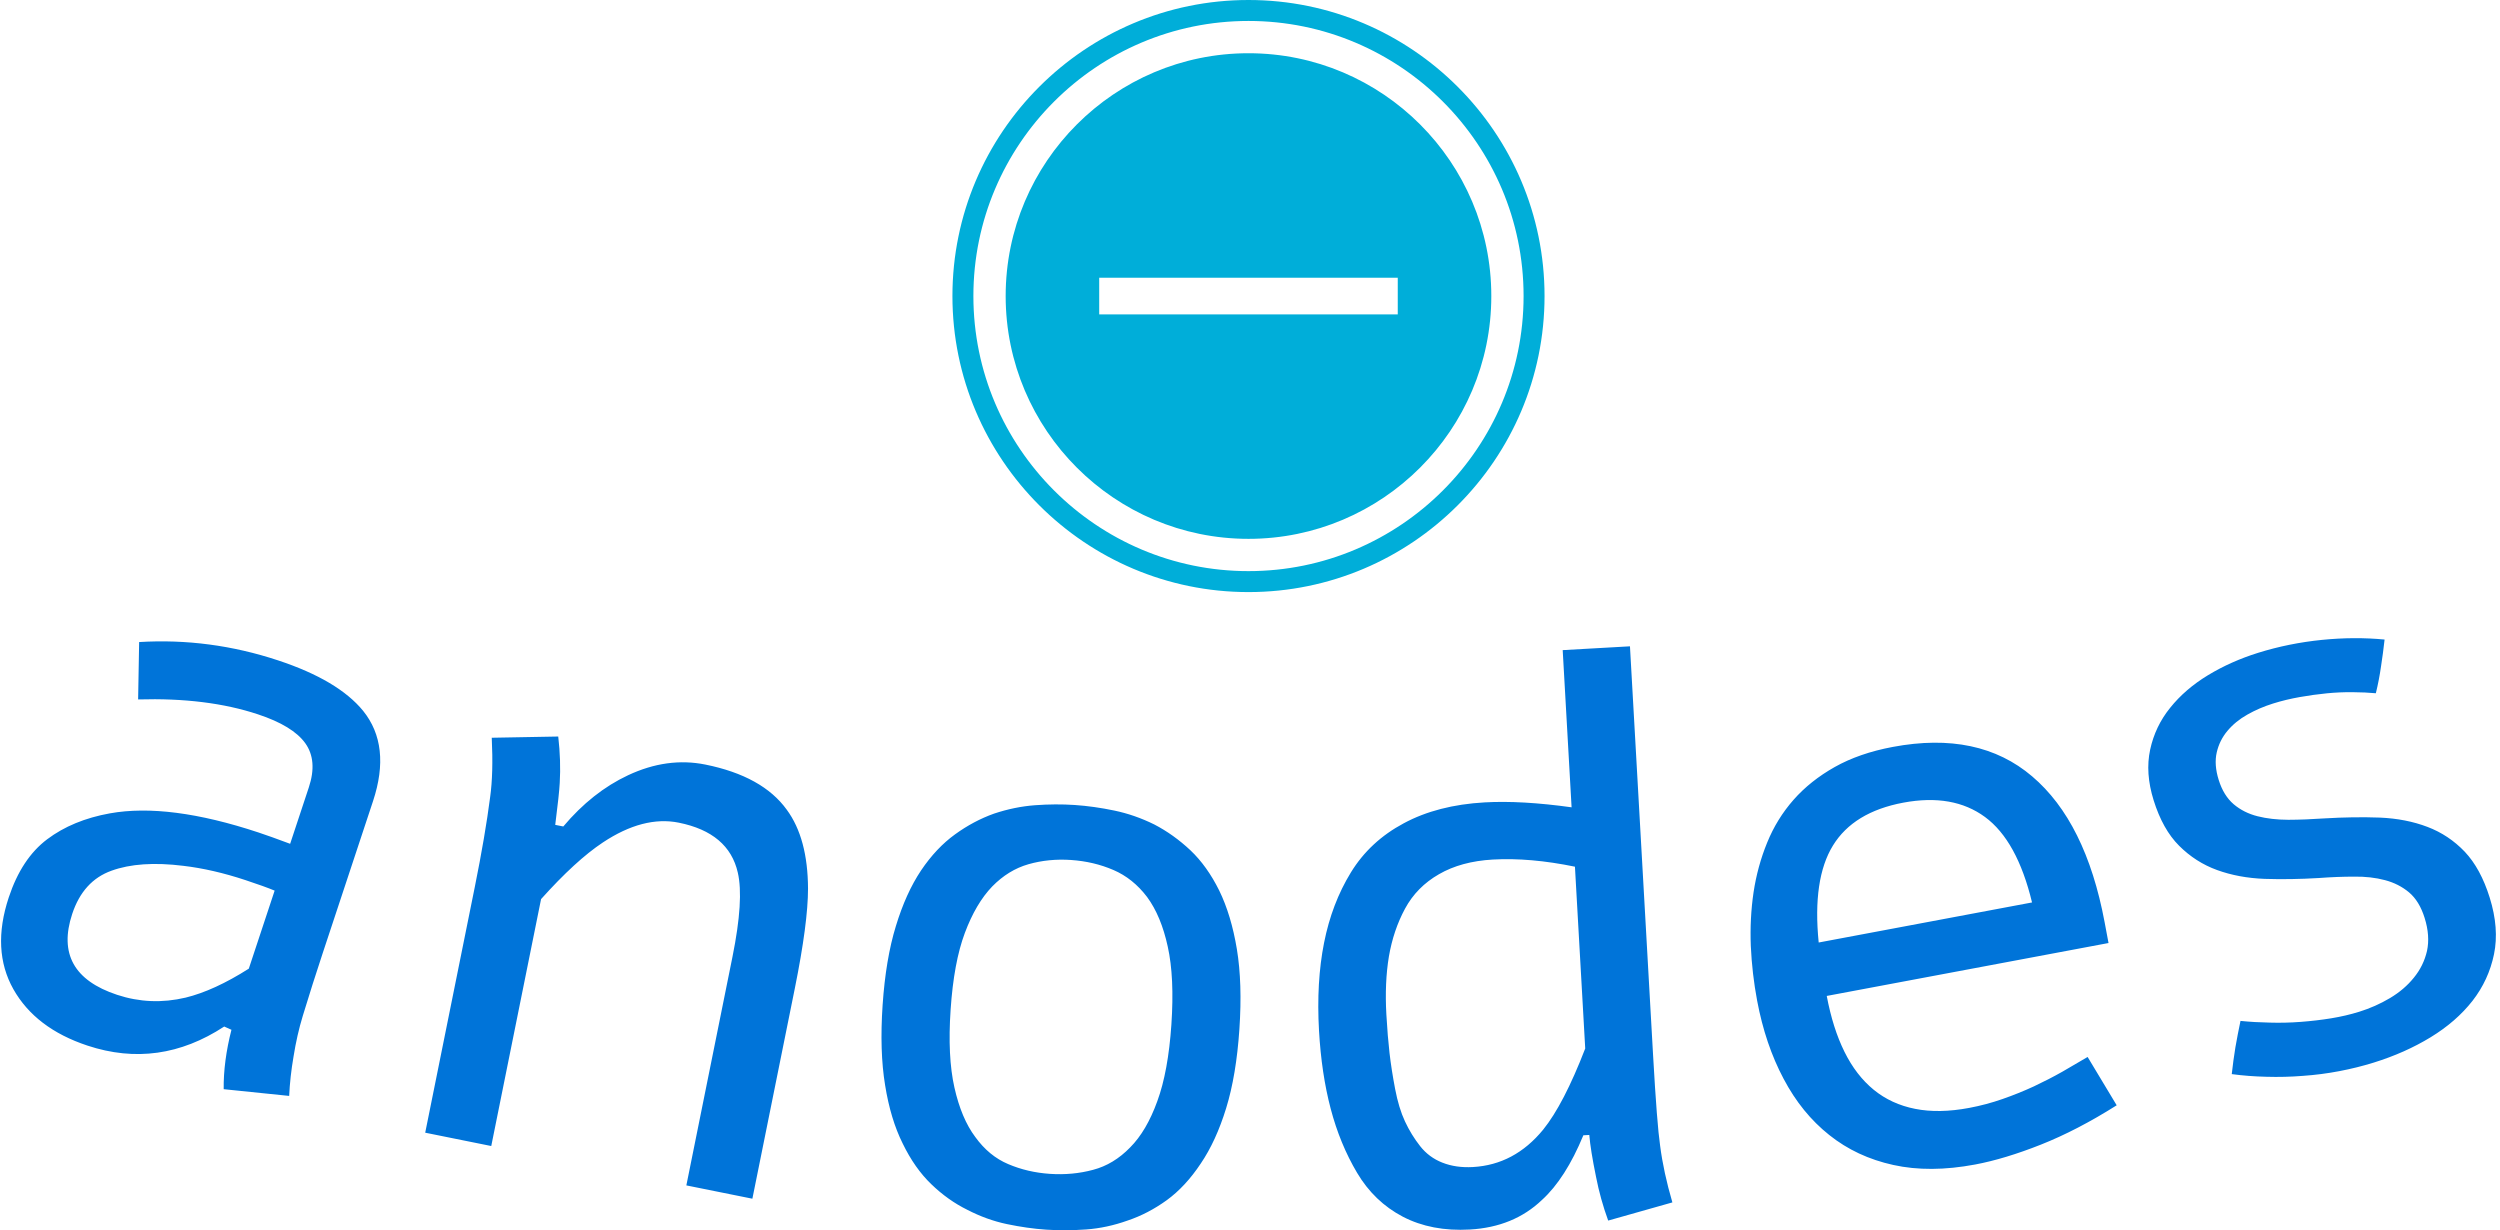
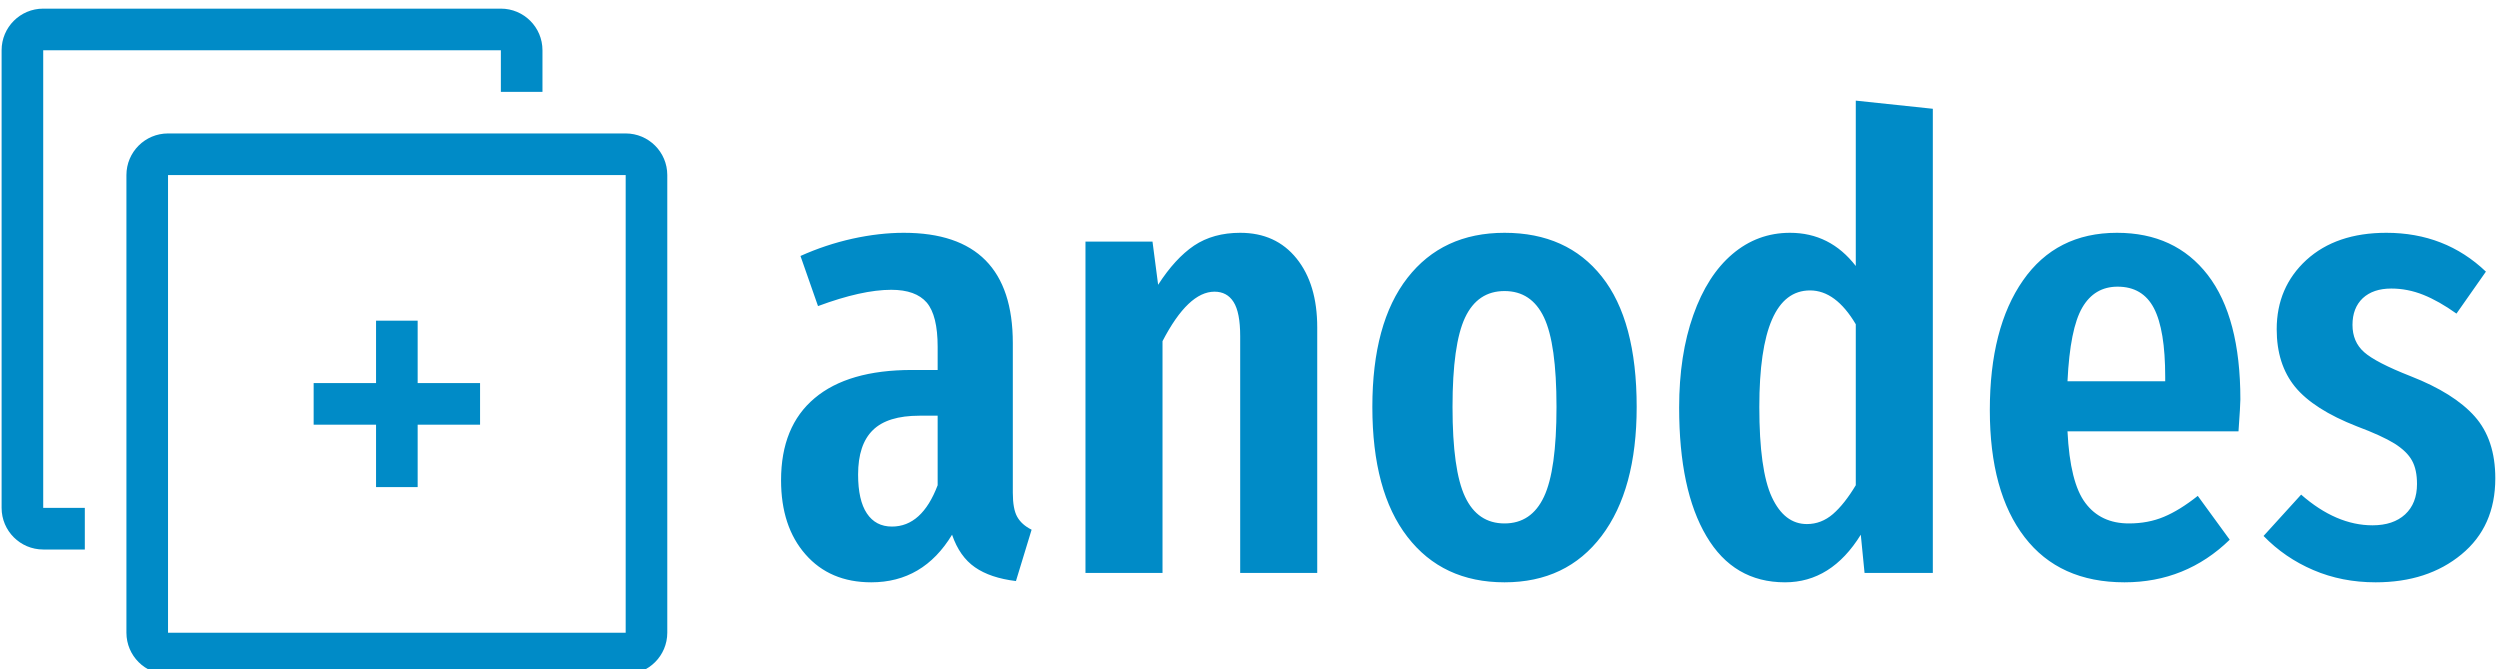
- <svg xmlns="http://www.w3.org/2000/svg" version="1.1" width="1500" height="738" viewBox="0 0 1500 738">
-   <g transform="matrix(1,0,0,1,-0.9089794,0.07485125)">
-     <svg viewBox="0 0 396 195" data-background-color="#ffffff" preserveAspectRatio="xMidYMid meet" height="738" width="1500">
-       <g id="tight-bounds" transform="matrix(1,0,0,1,0.2399706,-0.01977777)">
-         <svg viewBox="0 0 395.52 195.039" height="195.039" width="395.52">
+ <svg xmlns="http://www.w3.org/2000/svg" version="1.1" width="1500" height="401" viewBox="0 0 1500 401">
+   <g transform="matrix(1,0,0,1,-0.9090909,4.385173)">
+     <svg viewBox="0 0 396 106" data-background-color="#ffffff" preserveAspectRatio="xMidYMid meet" height="401" width="1500">
+       <g id="tight-bounds" transform="matrix(1,0,0,1,0.24,0.2104592)">
+         <svg viewBox="0 0 395.52 105.579" height="105.579" width="395.52">
          <g>
-             <svg viewBox="0 0 395.52 195.039" height="195.039" width="395.52">
-               <g transform="matrix(1,0,0,1,0,101.1721)">
-                 <svg viewBox="0 0 395.52 93.867" height="93.867" width="395.52">
+             <svg viewBox="0 0 575.332 153.578" height="105.579" width="395.52">
+               <g transform="matrix(1,0,0,1,179.8121,21.22528)">
+                 <svg viewBox="0 0 395.52 111.127" height="111.127" width="395.52">
                  <g id="textblocktransform">
-                     <svg viewBox="0 0 395.52 93.867" height="93.867" width="395.52" id="textblock">
+                     <svg viewBox="0 0 395.52 111.127" height="111.127" width="395.52" id="textblock">
                      <g>
-                         <svg viewBox="0 0 395.52 93.867" height="93.867" width="395.52">
+                         <svg viewBox="0 0 395.52 111.127" height="111.127" width="395.52">
                          <g transform="matrix(1,0,0,1,0,0)">
-                             <svg width="395.52" viewBox="-0.84 -9.262 154.806 36.739" height="93.867" data-palette-color="#0074d9">
-                               <path d="M7.664-5.46v0l0.063-3.561c2.924-0.177 5.8 0.203 8.629 1.14v0c2.475 0.819 4.23 1.86 5.265 3.123v0c1.171 1.448 1.377 3.318 0.619 5.608v0l-3.124 9.437c-0.417 1.259-0.829 2.556-1.235 3.889v0c-0.241 0.791-0.432 1.634-0.574 2.527v0c-0.144 0.837-0.234 1.65-0.27 2.439v0l-4.064-0.418c-0.013-1.149 0.148-2.377 0.482-3.686v0l-0.449-0.201c-2.699 1.768-5.526 2.163-8.482 1.184v0c-2.152-0.712-3.686-1.88-4.602-3.504-0.91-1.621-1.005-3.518-0.287-5.688v0c0.534-1.614 1.33-2.818 2.387-3.613 1.057-0.795 2.354-1.331 3.892-1.608v0c2.434-0.437 5.505-0.042 9.215 1.186v0c0.487 0.161 1.143 0.396 1.968 0.704v0l1.16-3.503c0.367-1.108 0.293-2.02-0.221-2.738-0.514-0.718-1.495-1.317-2.945-1.796v0c-2.108-0.698-4.583-1.005-7.427-0.921zM14.532 11.245v0l1.603-4.842c-0.407-0.17-1.01-0.387-1.807-0.651v0c-1.354-0.448-2.64-0.744-3.856-0.887v0c-1.801-0.224-3.288-0.123-4.462 0.303-1.171 0.42-1.983 1.313-2.436 2.681v0c-0.815 2.462 0.113 4.135 2.784 5.019v0c1.386 0.459 2.803 0.517 4.25 0.175v0c1.184-0.289 2.492-0.888 3.924-1.798zM29.607-3.083v0l4.126-0.076c0.116 1.01 0.146 1.971 0.092 2.885v0c-0.022 0.444-0.115 1.31-0.279 2.597v0l0.5 0.1c1.199-1.424 2.538-2.484 4.017-3.178v0c1.623-0.761 3.221-0.982 4.797-0.664v0c2.366 0.477 4.051 1.412 5.055 2.805v0c0.87 1.182 1.309 2.815 1.317 4.897v0c-0.001 1.421-0.274 3.481-0.818 6.18v0l-2.635 13.057-4.097-0.826 2.864-14.194c0.477-2.366 0.587-4.105 0.328-5.218v0c-0.375-1.647-1.595-2.678-3.66-3.095v0c-1.464-0.295-3.036 0.115-4.717 1.231v0c-1.123 0.746-2.4 1.917-3.83 3.512v0l-3.091 15.321-4.098-0.827 3.076-15.242c0.432-2.143 0.75-4.004 0.953-5.582v0c0.138-0.986 0.171-2.213 0.1-3.683zM65.784 1.09v0c0.792 0.054 1.612 0.169 2.462 0.347 0.843 0.177 1.666 0.463 2.468 0.859v0c0.8 0.415 1.549 0.95 2.247 1.605 0.691 0.655 1.286 1.487 1.786 2.496v0c0.499 1.023 0.864 2.237 1.096 3.642 0.232 1.406 0.284 3.059 0.156 4.962v0c-0.129 1.909-0.403 3.544-0.823 4.906-0.419 1.361-0.945 2.505-1.575 3.431v0c-0.632 0.953-1.335 1.71-2.108 2.273-0.78 0.562-1.593 0.985-2.441 1.268v0c-0.849 0.303-1.703 0.486-2.563 0.549-0.866 0.062-1.695 0.066-2.486 0.012v0c-0.778-0.053-1.589-0.168-2.433-0.345-0.837-0.177-1.655-0.473-2.455-0.887v0c-0.802-0.395-1.545-0.923-2.229-1.584-0.69-0.661-1.285-1.507-1.783-2.536v0c-0.5-1.003-0.863-2.207-1.088-3.612-0.232-1.406-0.284-3.063-0.155-4.972v0c0.129-1.902 0.403-3.534 0.822-4.896 0.413-1.362 0.935-2.516 1.567-3.462v0c0.631-0.933 1.333-1.677 2.105-2.233 0.766-0.556 1.573-0.986 2.423-1.289v0c0.848-0.283 1.695-0.457 2.541-0.52 0.853-0.063 1.675-0.067 2.466-0.014zM65.553 4.502v0c-0.925-0.063-1.806 0.025-2.643 0.263-0.831 0.238-1.581 0.698-2.249 1.381v0c-0.676 0.703-1.242 1.663-1.698 2.882-0.457 1.219-0.751 2.806-0.883 4.761v0c-0.131 1.942-0.053 3.551 0.235 4.827 0.287 1.282 0.719 2.307 1.295 3.075v0c0.568 0.787 1.249 1.347 2.042 1.681 0.799 0.341 1.66 0.543 2.585 0.606v0c0.938 0.063 1.832-0.02 2.683-0.25 0.85-0.223 1.617-0.686 2.298-1.388v0c0.681-0.682 1.243-1.64 1.688-2.872 0.45-1.226 0.741-2.81 0.873-4.752v0c0.132-1.956 0.057-3.568-0.225-4.836-0.275-1.268-0.703-2.296-1.284-3.084v0c-0.583-0.768-1.28-1.326-2.092-1.675-0.812-0.349-1.686-0.555-2.625-0.619zM96.612 1.234l-0.552-9.754 4.174-0.236 1.436 25.399c0.161 2.849 0.307 4.714 0.436 5.594v0c0.142 1.1 0.396 2.271 0.76 3.513v0l-3.983 1.127c-0.324-0.89-0.576-1.794-0.754-2.712v0c-0.23-1.122-0.37-1.989-0.418-2.601v0l-0.369 0.021c-0.74 1.791-1.596 3.128-2.568 4.012v0c-1.172 1.121-2.663 1.733-4.473 1.835v0c-1.584 0.09-2.971-0.176-4.162-0.796-1.184-0.621-2.13-1.529-2.838-2.724-0.709-1.195-1.254-2.52-1.637-3.974-0.383-1.454-0.624-3.07-0.725-4.847v0c-0.114-2.01-0.009-3.826 0.313-5.447 0.322-1.627 0.877-3.084 1.666-4.371 0.789-1.287 1.883-2.303 3.283-3.05 1.4-0.754 3.071-1.185 5.015-1.295v0c1.518-0.086 3.316 0.016 5.396 0.306zM97.458 16.2v0l-0.638-11.282c-1.858-0.382-3.556-0.53-5.093-0.443v0c-1.311 0.074-2.426 0.378-3.344 0.91-0.918 0.526-1.619 1.237-2.103 2.132-0.484 0.895-0.818 1.886-1.004 2.972-0.179 1.079-0.232 2.28-0.157 3.604v0c0.052 0.912 0.117 1.709 0.196 2.393 0.079 0.683 0.194 1.421 0.345 2.214 0.152 0.799 0.357 1.476 0.616 2.029 0.258 0.553 0.571 1.063 0.938 1.529 0.367 0.467 0.827 0.808 1.38 1.024 0.56 0.222 1.193 0.313 1.898 0.273v0c1.717-0.097 3.169-0.87 4.356-2.32v0c0.849-1.05 1.719-2.728 2.61-5.035zM128.632 16.725l1.804 2.999c-1.637 1.033-3.204 1.846-4.7 2.439-1.496 0.593-2.857 1.005-4.082 1.235v0c-1.88 0.353-3.574 0.363-5.083 0.028-1.514-0.333-2.838-0.953-3.971-1.859-1.14-0.905-2.084-2.068-2.832-3.487-0.755-1.418-1.302-3.035-1.643-4.85v0c-0.209-1.114-0.34-2.243-0.392-3.386-0.045-1.145 0.011-2.254 0.169-3.328 0.163-1.082 0.445-2.112 0.844-3.089 0.399-0.984 0.945-1.87 1.638-2.658 0.693-0.788 1.546-1.467 2.558-2.037 1.012-0.57 2.213-0.985 3.602-1.246v0c3.551-0.667 6.433-0.058 8.645 1.826 2.219 1.883 3.717 4.895 4.495 9.035v0l0.245 1.308-17.484 3.283c0.251 1.337 0.617 2.492 1.099 3.466 0.481 0.975 1.087 1.76 1.815 2.356 0.729 0.596 1.587 0.991 2.573 1.185 0.98 0.196 2.098 0.176 3.357-0.06v0c0.701-0.132 1.389-0.315 2.064-0.551 0.675-0.235 1.321-0.496 1.939-0.781 0.623-0.293 1.214-0.598 1.772-0.913 0.557-0.322 1.08-0.627 1.568-0.915zM111.945 9.623l13.238-2.486c-0.616-2.557-1.589-4.324-2.918-5.302-1.33-0.978-3.02-1.274-5.072-0.89v0c-2.057 0.386-3.512 1.273-4.364 2.661-0.852 1.388-1.147 3.393-0.884 6.017zM139.219-8.355v0c1.267-0.395 2.58-0.661 3.94-0.799 1.354-0.136 2.654-0.143 3.9-0.022v0c-0.062 0.564-0.136 1.121-0.222 1.672-0.078 0.555-0.185 1.109-0.32 1.66v0c-0.431-0.04-0.91-0.062-1.435-0.066-0.519-0.006-1.053 0.017-1.602 0.07-0.556 0.055-1.118 0.132-1.687 0.233-0.569 0.101-1.118 0.233-1.646 0.398v0c-0.573 0.179-1.105 0.408-1.598 0.687-0.499 0.281-0.914 0.62-1.244 1.016-0.326 0.388-0.547 0.834-0.662 1.338-0.115 0.504-0.075 1.071 0.122 1.701v0c0.202 0.649 0.513 1.153 0.932 1.511 0.417 0.352 0.91 0.6 1.479 0.744 0.569 0.144 1.206 0.218 1.912 0.22 0.704-0.003 1.446-0.032 2.225-0.086v0c1.22-0.073 2.371-0.09 3.452-0.05 1.083 0.046 2.068 0.239 2.955 0.577 0.879 0.333 1.65 0.847 2.314 1.541 0.657 0.696 1.173 1.645 1.548 2.848v0c0.397 1.273 0.486 2.443 0.267 3.51-0.219 1.067-0.665 2.033-1.338 2.899-0.675 0.86-1.54 1.611-2.596 2.256-1.056 0.644-2.234 1.168-3.532 1.572v0c-0.681 0.212-1.394 0.389-2.139 0.531-0.745 0.142-1.493 0.239-2.245 0.291-0.756 0.061-1.511 0.08-2.266 0.057-0.752-0.017-1.471-0.072-2.157-0.165v0c0.062-0.564 0.137-1.118 0.226-1.662 0.095-0.546 0.201-1.093 0.316-1.639v0c0.577 0.058 1.181 0.093 1.814 0.105 0.634 0.019 1.276 0.004 1.924-0.045 0.648-0.049 1.278-0.123 1.889-0.222 0.611-0.1 1.191-0.235 1.738-0.406v0c0.675-0.21 1.31-0.492 1.905-0.845 0.595-0.353 1.092-0.777 1.489-1.271 0.4-0.488 0.671-1.04 0.814-1.657 0.134-0.622 0.086-1.305-0.147-2.05v0c-0.216-0.694-0.538-1.222-0.966-1.584-0.425-0.356-0.923-0.609-1.493-0.76-0.579-0.155-1.22-0.227-1.922-0.218-0.698 0.001-1.429 0.03-2.194 0.087v0c-1.165 0.07-2.284 0.087-3.357 0.052-1.075-0.042-2.057-0.225-2.946-0.548-0.89-0.323-1.675-0.826-2.356-1.507-0.678-0.675-1.206-1.618-1.583-2.827v0c-0.351-1.127-0.423-2.173-0.214-3.139 0.209-0.966 0.623-1.832 1.243-2.597 0.618-0.772 1.4-1.446 2.345-2.02 0.952-0.576 1.991-1.04 3.118-1.391z" opacity="1" transform="matrix(1,0,0,1,0,0)" fill="#0074d9" class="wordmark-text-0" data-fill-palette-color="primary" id="text-0" />
+                             <svg width="395.52" viewBox="1.25 -37.7 136.84 38.45" height="111.127" data-palette-color="#008bc7">
+                               <path d="M19.75-6.4Q19.75-5.1 20.1-4.48 20.45-3.85 21.25-3.45L21.25-3.45 20 0.65Q17.95 0.4 16.73-0.45 15.5-1.3 14.9-3.05L14.9-3.05Q12.6 0.75 8.45 0.75L8.45 0.75Q5.15 0.75 3.2-1.48 1.25-3.7 1.25-7.4L1.25-7.4Q1.25-11.7 3.93-13.95 6.6-16.2 11.7-16.2L11.7-16.2 13.75-16.2 13.75-18.05Q13.75-20.55 12.88-21.58 12-22.6 10.05-22.6L10.05-22.6Q7.7-22.6 4.2-21.3L4.2-21.3 2.8-25.3Q4.8-26.2 6.95-26.68 9.1-27.15 11.05-27.15L11.05-27.15Q19.75-27.15 19.75-18.35L19.75-18.35 19.75-6.4ZM10.1-3.7Q12.5-3.7 13.75-7L13.75-7 13.75-12.55 12.3-12.55Q9.75-12.55 8.58-11.4 7.4-10.25 7.4-7.85L7.4-7.85Q7.4-5.8 8.1-4.75 8.8-3.7 10.1-3.7L10.1-3.7ZM37.9-27.15Q40.75-27.15 42.4-25.1 44.05-23.05 44.05-19.6L44.05-19.6 44.05 0 37.9 0 37.9-18.9Q37.9-20.8 37.37-21.63 36.85-22.45 35.85-22.45L35.85-22.45Q33.75-22.45 31.7-18.5L31.7-18.5 31.7 0 25.55 0 25.55-26.45 30.9-26.45 31.35-23Q32.7-25.1 34.22-26.13 35.75-27.15 37.9-27.15L37.9-27.15ZM59-27.15Q64-27.15 66.77-23.65 69.55-20.15 69.55-13.25L69.55-13.25Q69.55-6.65 66.75-2.95 63.95 0.75 59 0.75L59 0.75Q54.05 0.75 51.25-2.88 48.45-6.5 48.45-13.25L48.45-13.25Q48.45-19.95 51.25-23.55 54.05-27.15 59-27.15L59-27.15ZM59-22.5Q56.85-22.5 55.85-20.38 54.85-18.25 54.85-13.25L54.85-13.25Q54.85-8.2 55.85-6.08 56.85-3.95 59-3.95L59-3.95Q61.15-3.95 62.15-6.08 63.15-8.2 63.15-13.25L63.15-13.25Q63.15-18.3 62.15-20.4 61.15-22.5 59-22.5L59-22.5ZM87.04-37.7L93.19-37.05 93.19 0 87.74 0 87.44-3.05Q85.09 0.75 81.39 0.75L81.39 0.75Q77.29 0.75 75.12-2.93 72.94-6.6 72.94-13.2L72.94-13.2Q72.94-17.4 74.07-20.58 75.19-23.75 77.19-25.45 79.19-27.15 81.79-27.15L81.79-27.15Q84.99-27.15 87.04-24.5L87.04-24.5 87.04-37.7ZM83.14-3.9Q84.29-3.9 85.22-4.7 86.14-5.5 87.04-7L87.04-7 87.04-19.85Q85.44-22.55 83.39-22.55L83.39-22.55Q79.34-22.55 79.34-13.25L79.34-13.25Q79.34-8.2 80.34-6.05 81.34-3.9 83.14-3.9L83.14-3.9ZM117.74-13.85Q117.74-13.4 117.59-11.3L117.59-11.3 103.94-11.3Q104.14-7.2 105.37-5.58 106.59-3.95 108.84-3.95L108.84-3.95Q110.39-3.95 111.64-4.48 112.89-5 114.34-6.15L114.34-6.15 116.89-2.65Q113.39 0.75 108.49 0.75L108.49 0.75Q103.29 0.75 100.52-2.85 97.74-6.45 97.74-13L97.74-13Q97.74-19.55 100.39-23.35 103.04-27.15 107.89-27.15L107.89-27.15Q112.54-27.15 115.14-23.78 117.74-20.4 117.74-13.85L117.74-13.85ZM111.74-15.3L111.74-15.65Q111.74-19.4 110.84-21.13 109.94-22.85 107.94-22.85L107.94-22.85Q106.09-22.85 105.12-21.18 104.14-19.5 103.94-15.3L103.94-15.3 111.74-15.3ZM129.39-27.15Q134.09-27.15 137.34-24.05L137.34-24.05 134.99-20.7Q133.59-21.7 132.34-22.2 131.09-22.7 129.79-22.7L129.79-22.7Q128.34-22.7 127.51-21.93 126.69-21.15 126.69-19.8L126.69-19.8Q126.69-18.45 127.61-17.63 128.54-16.8 131.34-15.7L131.34-15.7Q134.79-14.35 136.44-12.5 138.09-10.65 138.09-7.55L138.09-7.55Q138.09-3.7 135.39-1.48 132.69 0.75 128.54 0.75L128.54 0.75Q125.84 0.75 123.56-0.23 121.29-1.2 119.59-2.95L119.59-2.95 122.59-6.25Q125.39-3.8 128.29-3.8L128.29-3.8Q129.94-3.8 130.89-4.67 131.84-5.55 131.84-7.1L131.84-7.1Q131.84-8.25 131.44-8.97 131.04-9.7 130.04-10.33 129.04-10.95 127.04-11.7L127.04-11.7Q123.59-13.05 122.11-14.85 120.64-16.65 120.64-19.45L120.64-19.45Q120.64-22.8 123.01-24.98 125.39-27.15 129.39-27.15L129.39-27.15Z" opacity="1" transform="matrix(1,0,0,1,0,0)" fill="#008bc7" class="wordmark-text-0" data-fill-palette-color="primary" id="text-0" />
                            </svg>
                          </g>
                        </svg>
                      </g>
                    </svg>
                  </g>
                </svg>
              </g>
-               <g transform="matrix(1,0,0,1,150.8242,0)">
-                 <svg viewBox="0 0 93.872 93.867" height="93.867" width="93.872">
+               <g>
+                 <svg viewBox="0 0 153.578 153.578" height="153.578" width="153.578">
                  <g>
-                     <svg xml:space="preserve" viewBox="21.748 21.75 56.503 56.5" x="0" y="0" height="93.867" width="93.872" class="icon-icon-0" data-fill-palette-color="accent" id="icon-0">
-                       <path d="M49.999 21.75c-15.578 0-28.251 12.673-28.251 28.25s12.673 28.25 28.251 28.25S78.251 65.577 78.251 50 65.577 21.75 49.999 21.75m0 54.5c-14.475 0-26.251-11.775-26.251-26.25s11.776-26.25 26.251-26.25S76.251 35.526 76.251 50 64.475 76.25 49.999 76.25m0-49.42c-12.776 0-23.171 10.394-23.171 23.17 0 12.775 10.395 23.17 23.171 23.17S73.171 62.775 73.171 50 62.775 26.83 49.999 26.83m14.245 24.92h-28.49v-3.5h28.49z" fill="#00aed9" data-fill-palette-color="accent" />
+                     <svg viewBox="0 0 32 32" x="0" y="0" height="153.578" width="153.578" class="icon-icon-0" data-fill-palette-color="accent" id="icon-0">
+                       <g data-name="69-Element" fill="#008bc7" data-fill-palette-color="accent">
+                         <path d="M30 6H8A2 2 0 0 0 6 8V30A2 2 0 0 0 8 32H30A2 2 0 0 0 32 30V8A2 2 0 0 0 30 6M30 30H8V8H30Z" fill="#008bc7" data-fill-palette-color="accent" />
+                         <path d="M2 2H24V4H26V2A2 2 0 0 0 24 0H2A2 2 0 0 0 0 2V24A2 2 0 0 0 2 26H4V24H2Z" fill="#008bc7" data-fill-palette-color="accent" />
+                         <polygon points="18 23 20 23 20 20 23 20 23 18 20 18 20 15 18 15 18 18 15 18 15 20 18 20 18 23" fill="#008bc7" data-fill-palette-color="accent" />
+                       </g>
                    </svg>
                  </g>
                </svg>
              </g>
-               <g />
            </svg>
          </g>
          <defs />
        </svg>
-         <rect width="395.52" height="195.039" fill="none" stroke="none" visibility="hidden" />
+         <rect width="395.52" height="105.579" fill="none" stroke="none" visibility="hidden" />
      </g>
    </svg>
  </g>
</svg>
